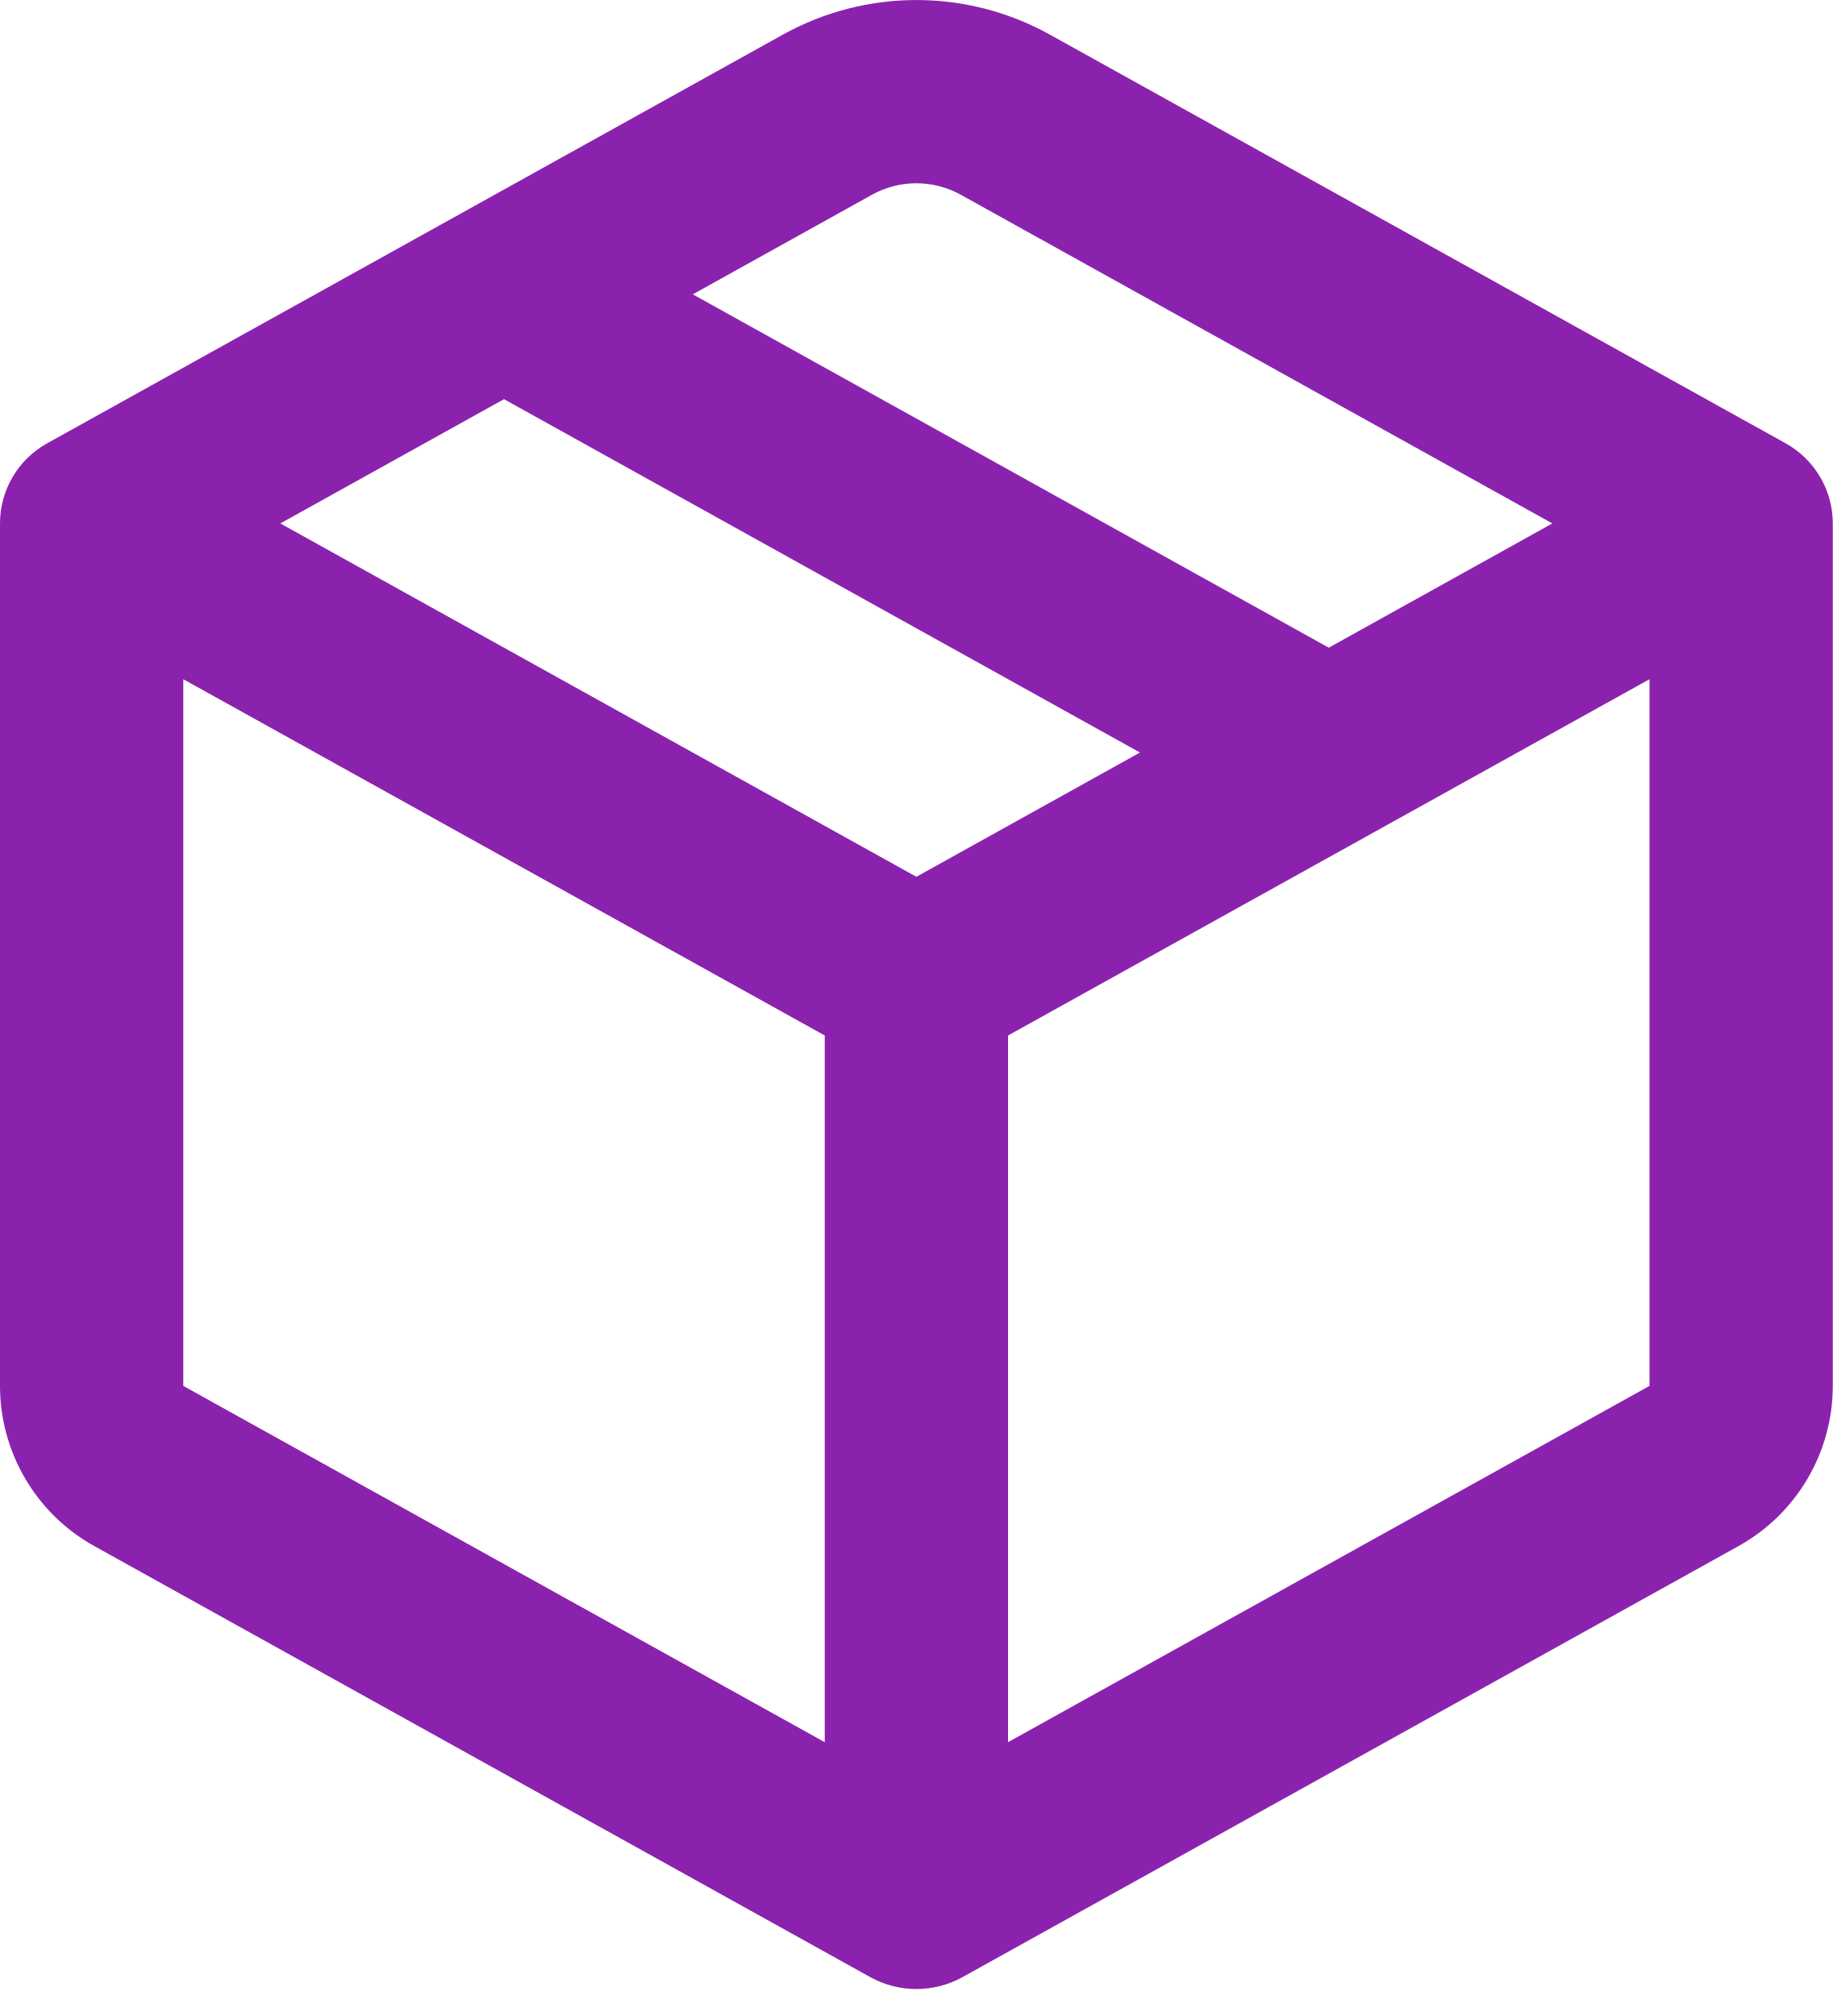
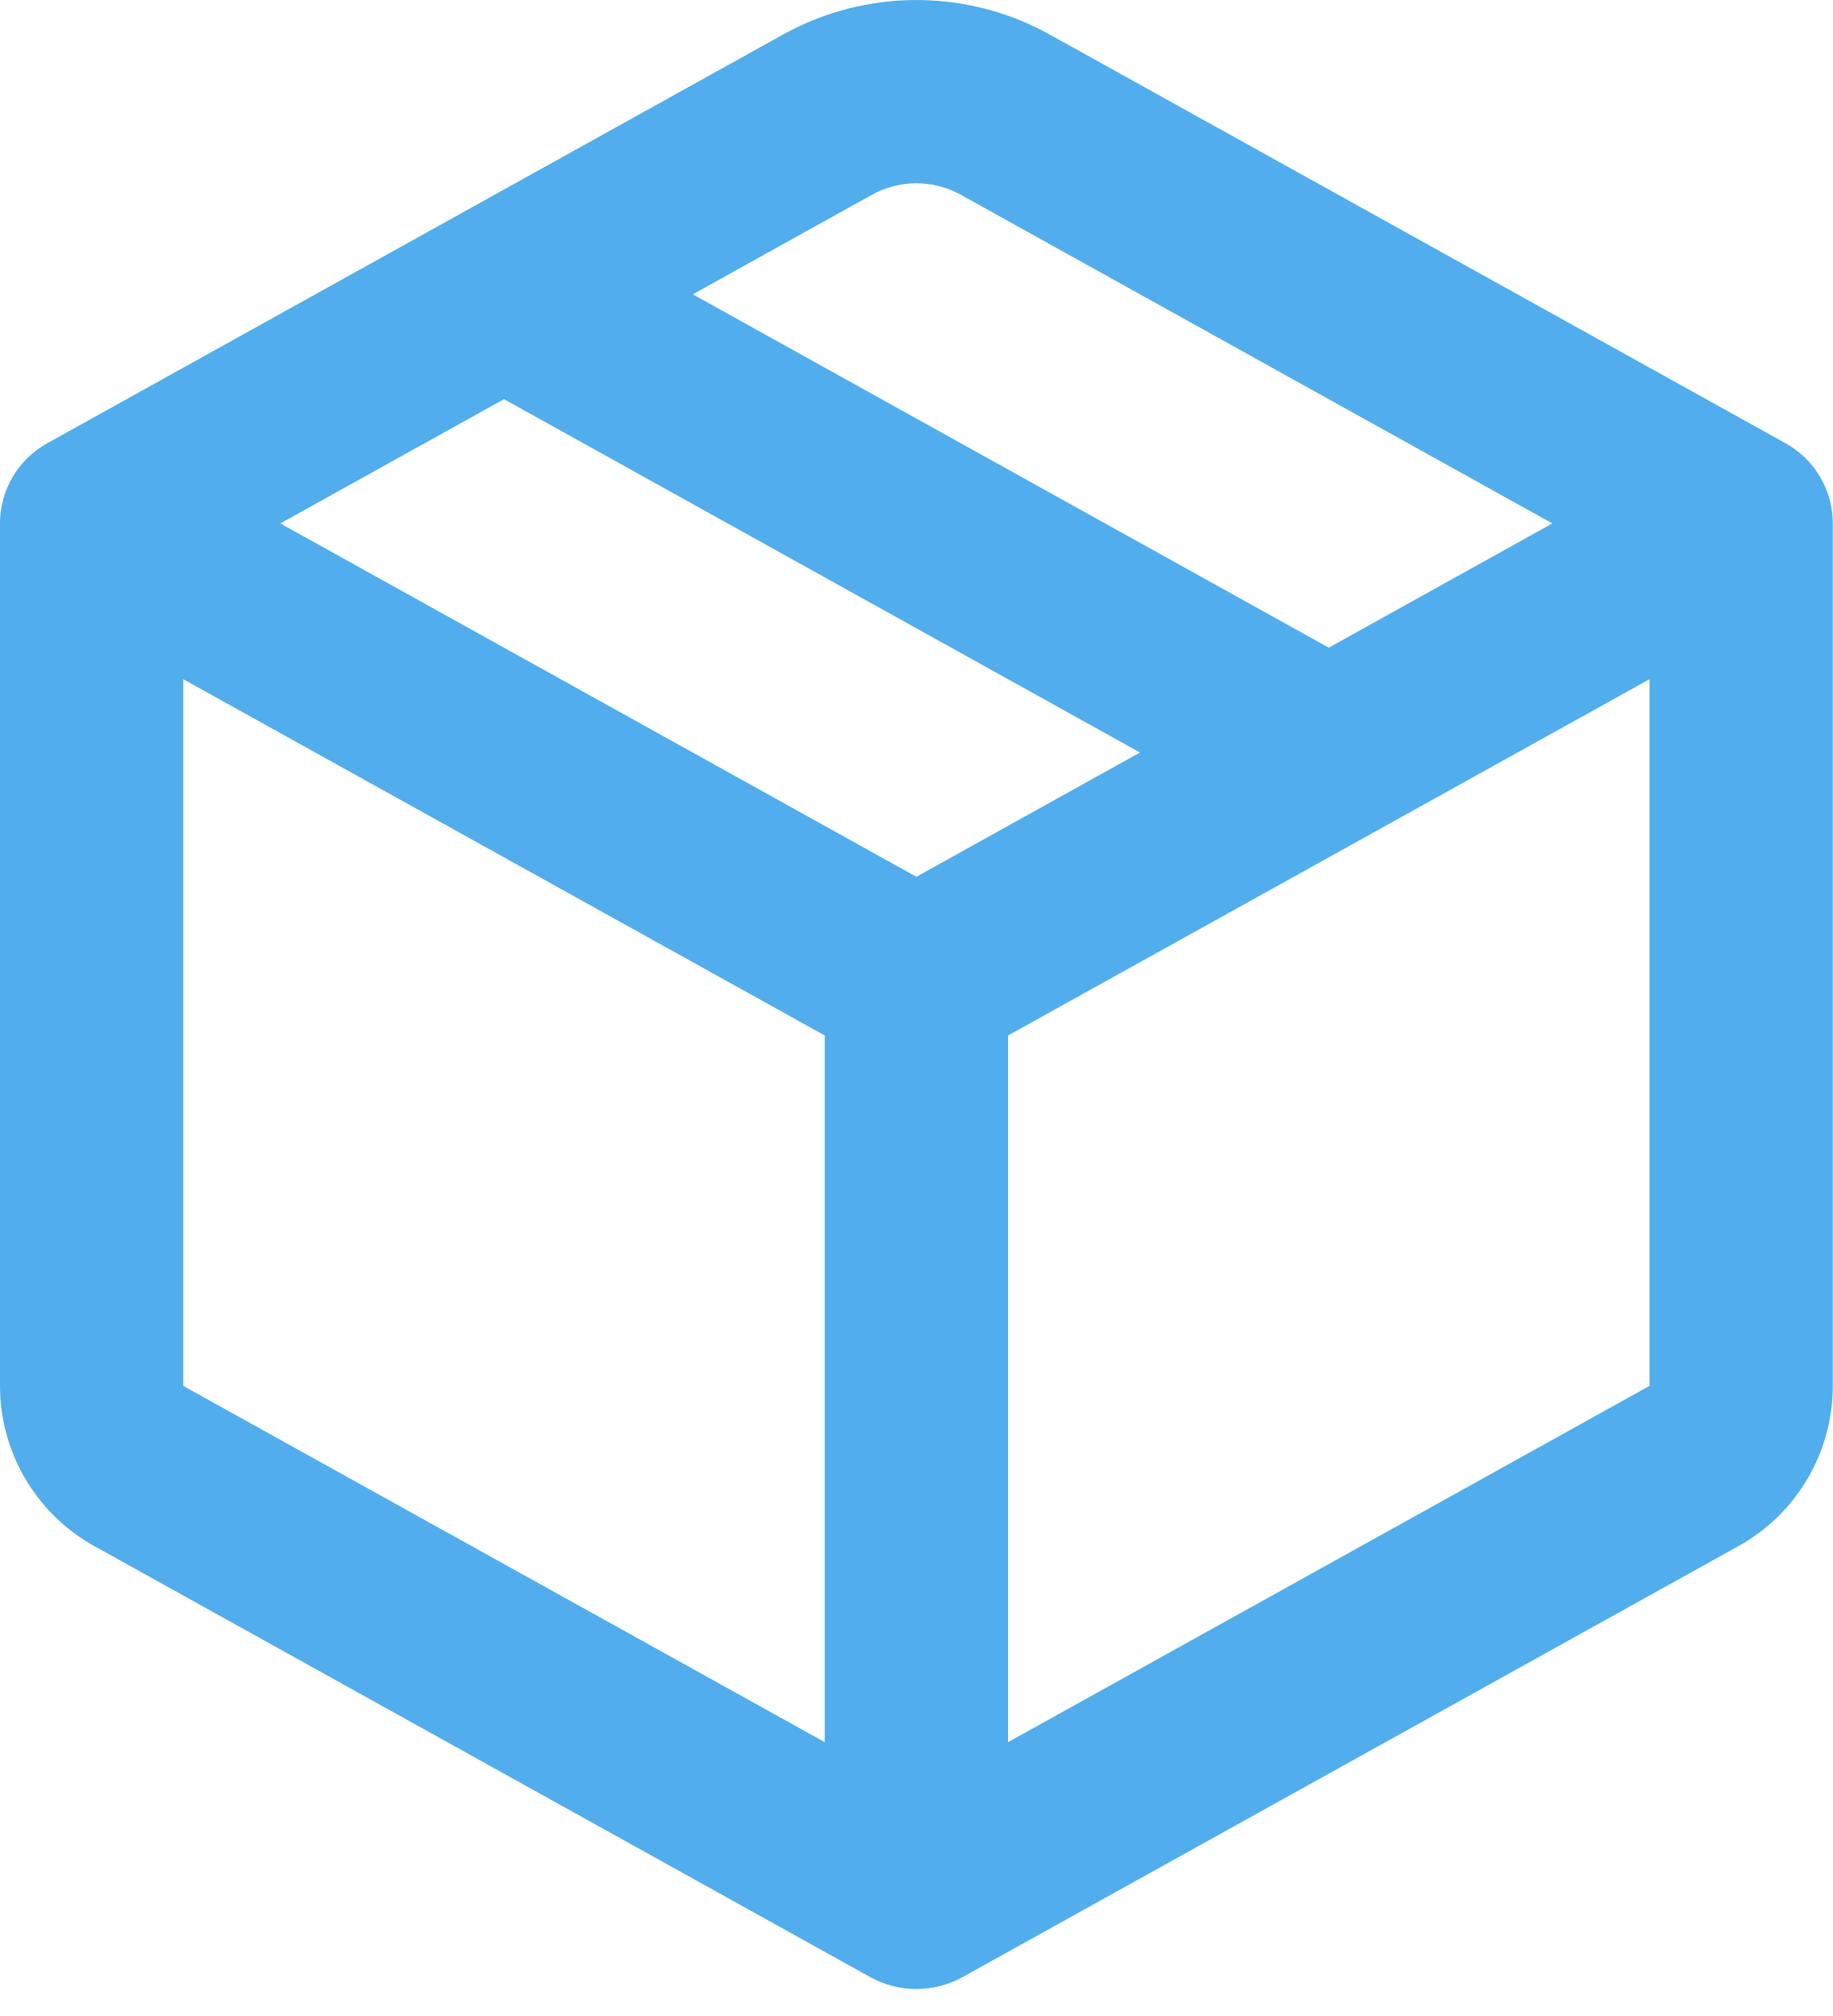
<svg xmlns="http://www.w3.org/2000/svg" width="20" height="22" viewBox="0 0 20 22" fill="none">
-   <path fill-rule="evenodd" clip-rule="evenodd" d="M8.543.378a3 3 0 0 1 2.914 0l8.029 4.46a1 1 0 0 1 .514.874v9.412a2 2 0 0 1-1.029 1.748l-8.47 4.705a1.04 1.04 0 0 1-1.002 0l-8.47-4.705A2 2 0 0 1 0 15.124V5.712a1 1 0 0 1 .514-.874zm1.943 1.748a1 1 0 0 0-.972 0L7.56 3.212l6.94 3.856 2.44-1.356zM3.059 5.712 5.5 4.356l6.94 3.856L10 9.568zM11 19.012l7-3.888V7.412L11 11.3zm-9-11.6L9 11.3v7.712l-7-3.888z" fill="#8B22AE" />
+   <path fill-rule="evenodd" clip-rule="evenodd" d="M8.543.378a3 3 0 0 1 2.914 0l8.029 4.46a1 1 0 0 1 .514.874v9.412a2 2 0 0 1-1.029 1.748l-8.47 4.705a1.04 1.04 0 0 1-1.002 0l-8.47-4.705A2 2 0 0 1 0 15.124V5.712a1 1 0 0 1 .514-.874zm1.943 1.748a1 1 0 0 0-.972 0L7.56 3.212l6.94 3.856 2.44-1.356zM3.059 5.712 5.5 4.356l6.94 3.856L10 9.568zM11 19.012l7-3.888V7.412L11 11.3zm-9-11.6L9 11.3v7.712l-7-3.888z" fill="#51ADEC" />
</svg>
